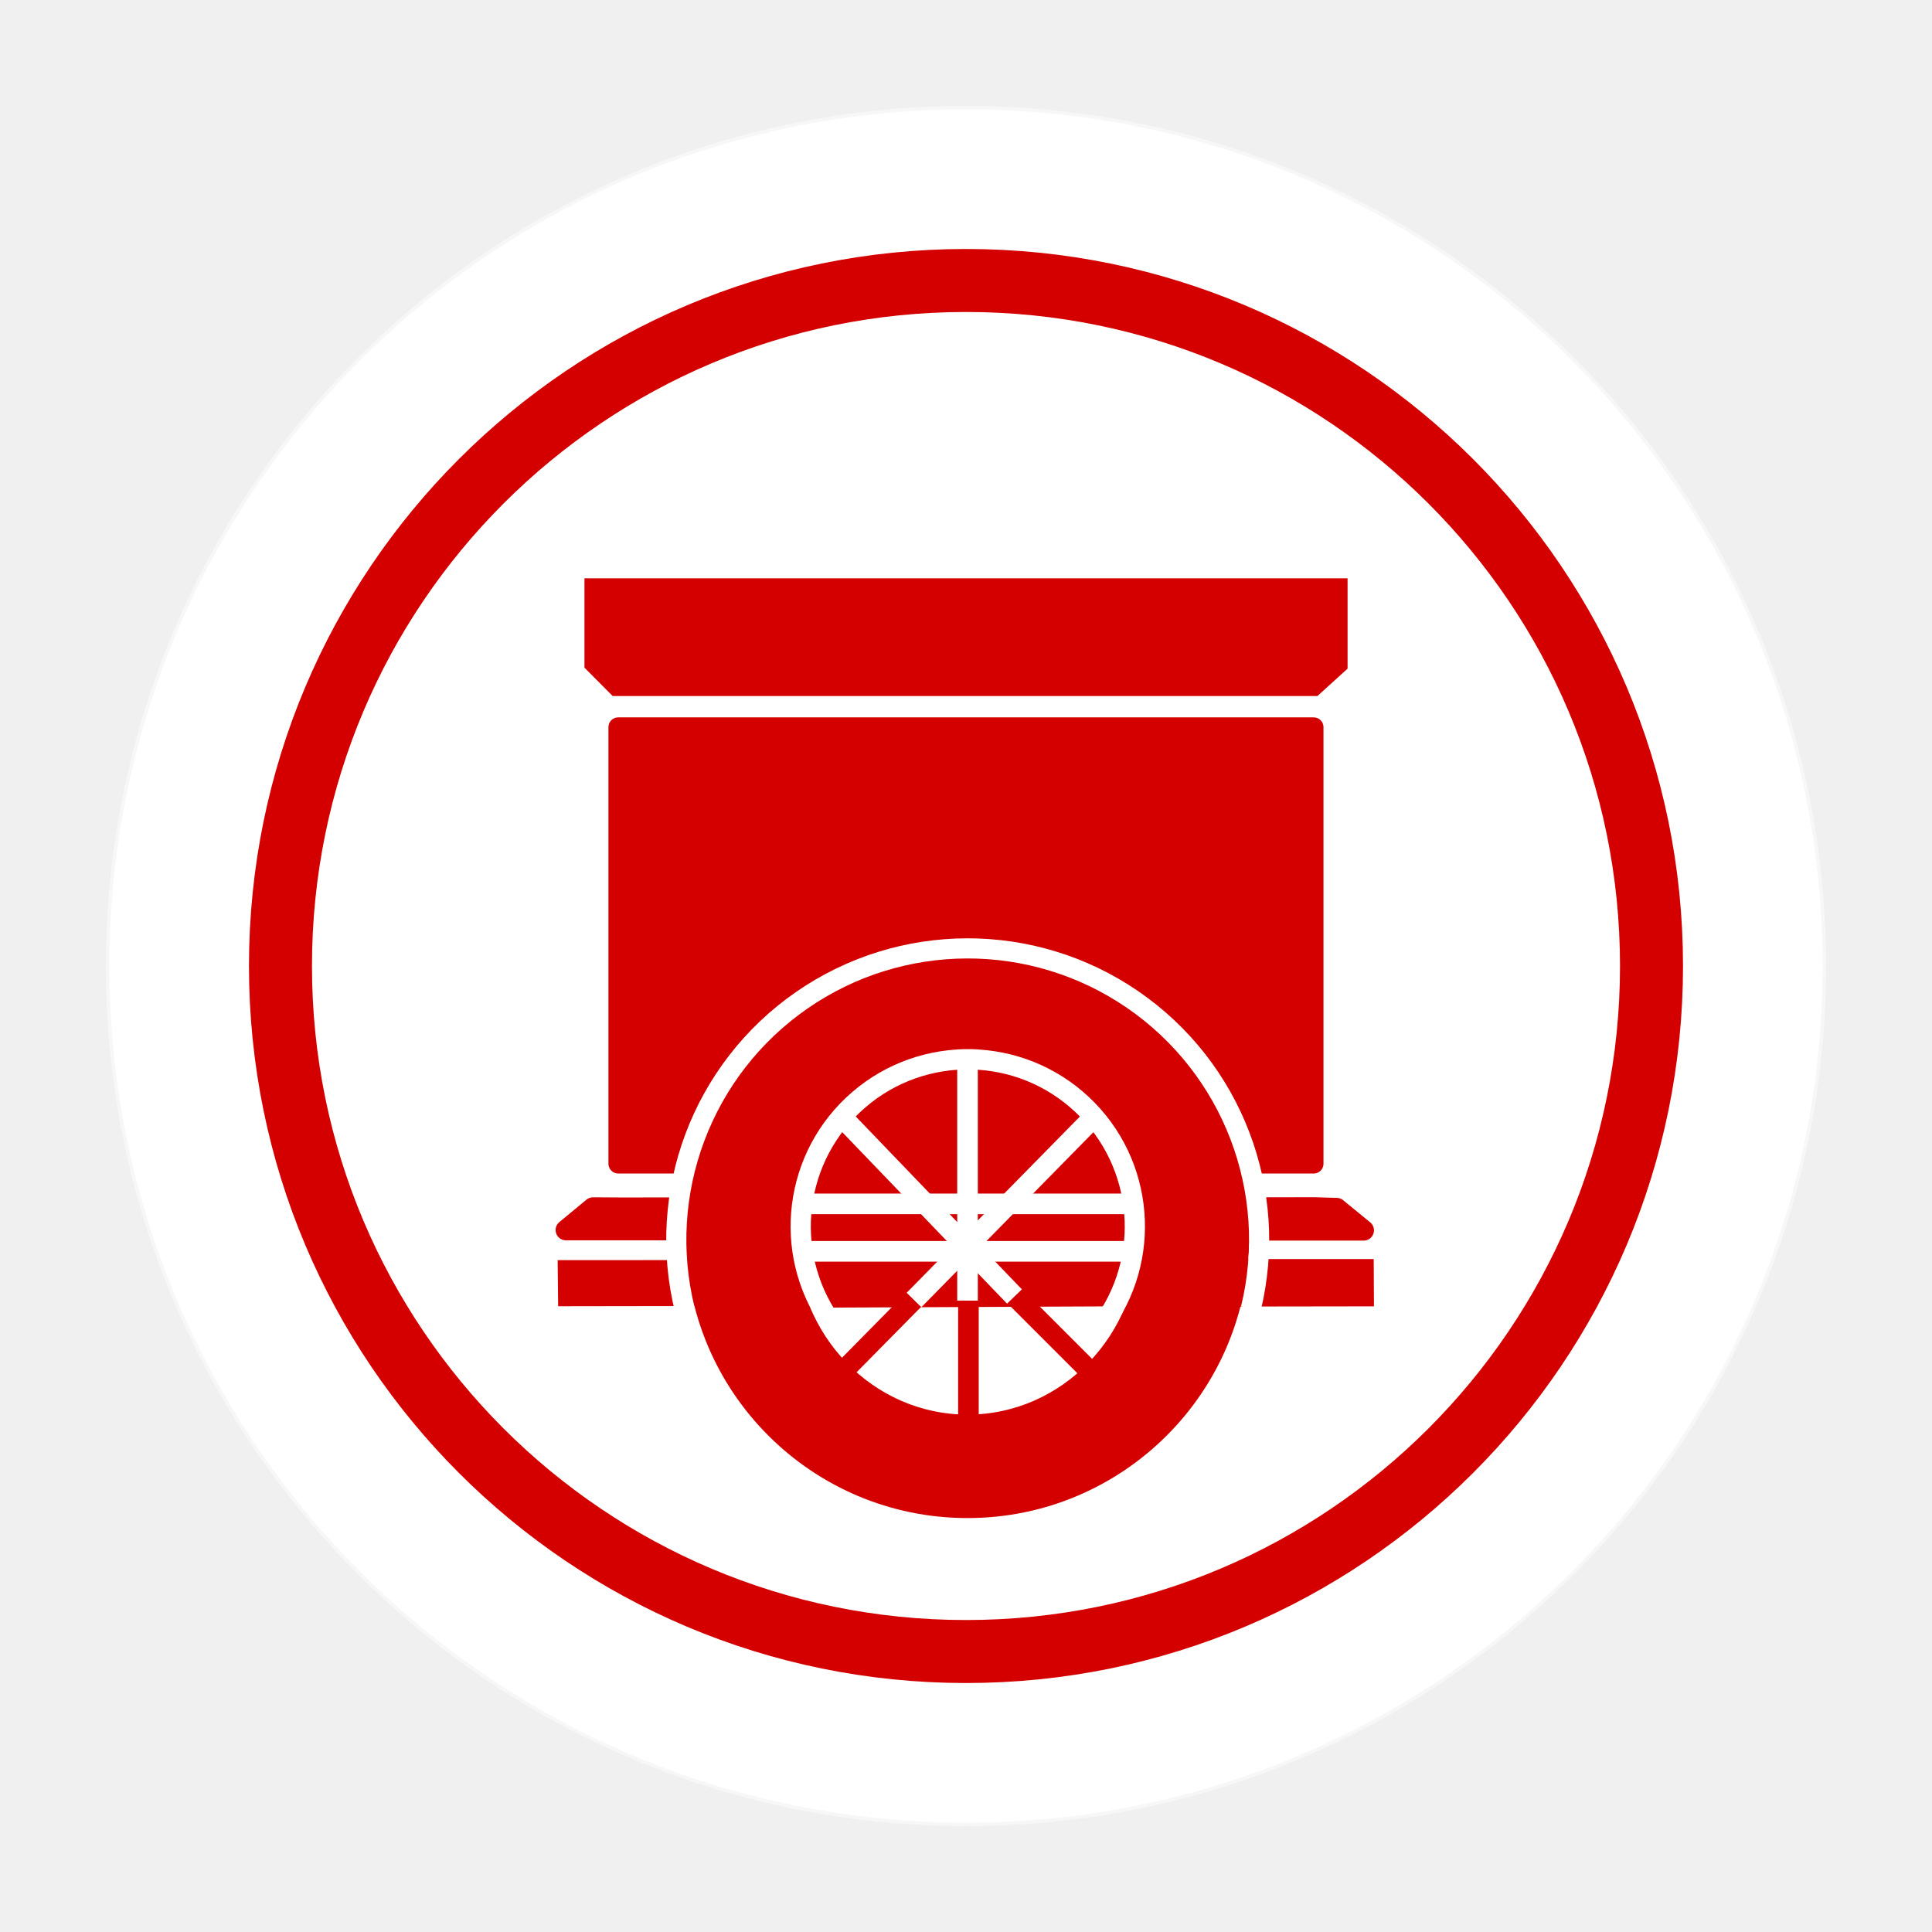
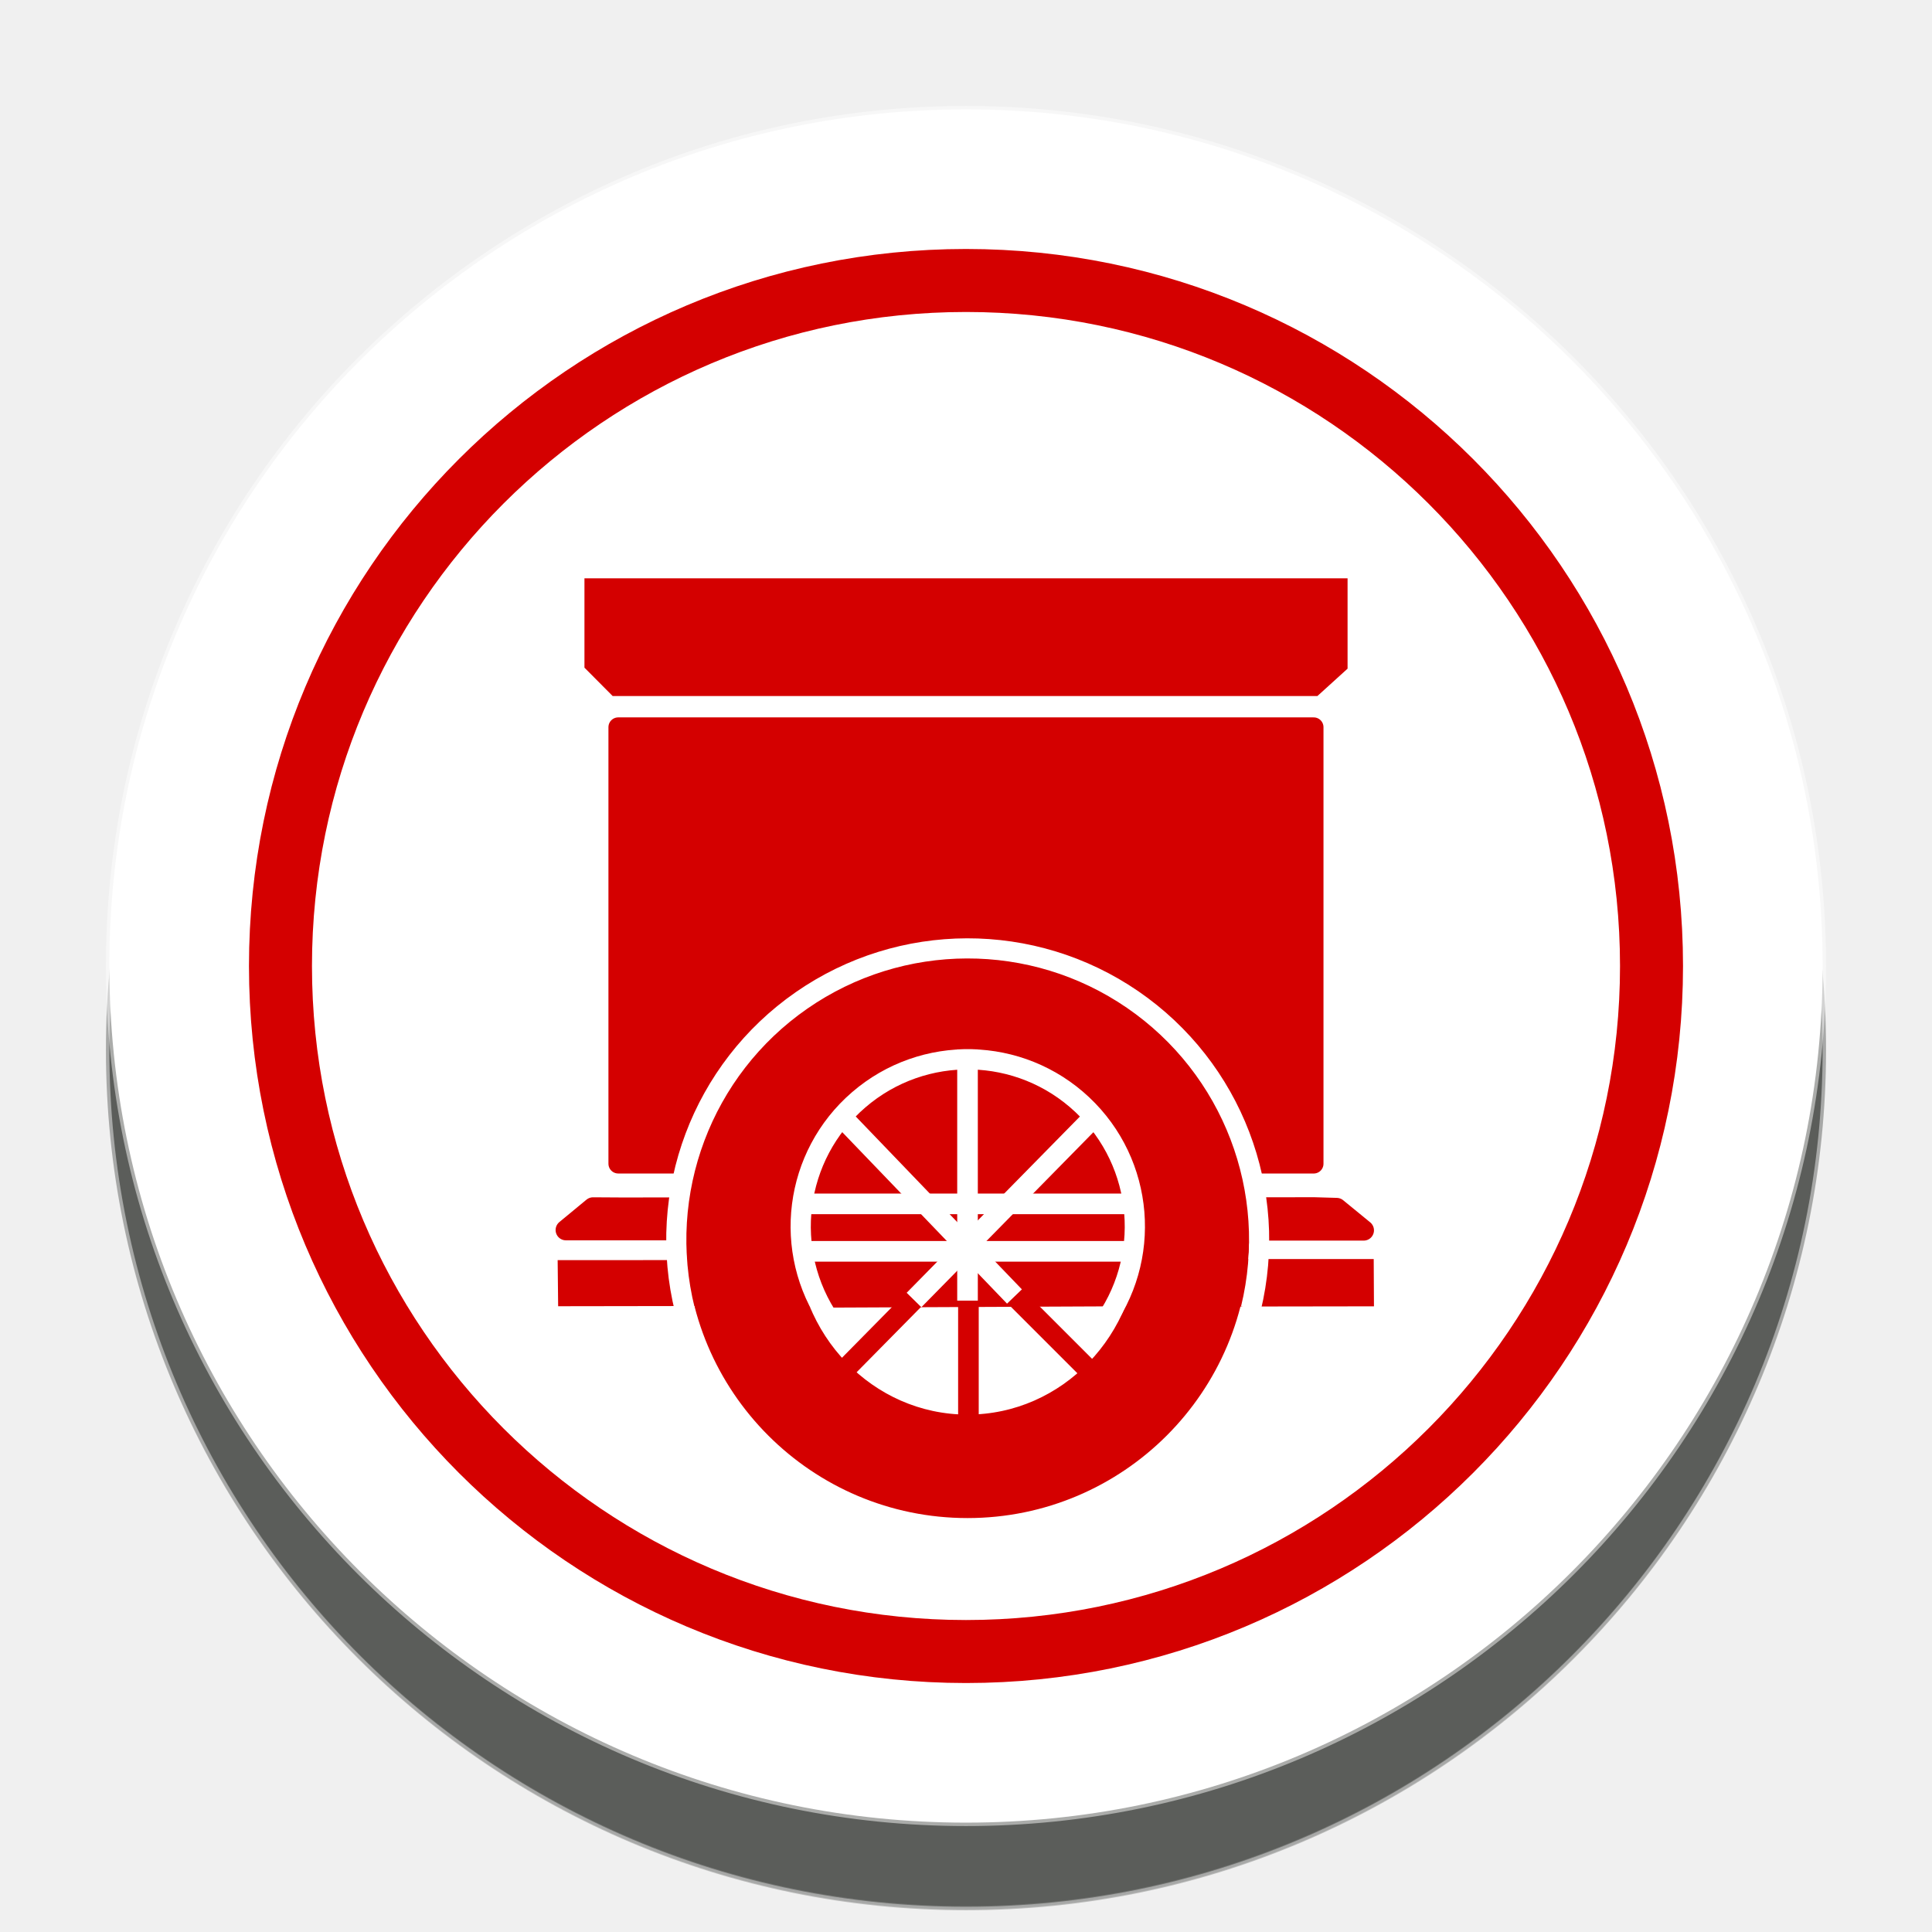
<svg xmlns="http://www.w3.org/2000/svg" width="92" height="92" id="svg2" version="1.1">
  <defs id="defs10">
    <filter height="1.5" width="1.5" y="0" x="0" id="f1" color-interpolation-filters="sRGB">
      <feOffset id="feOffset3039" dy="0" dx="1" in="SourceAlpha" result="offOut" />
      <feGaussianBlur id="feGaussianBlur3041" stdDeviation="1" in="offOut" result="blurOut" />
    </filter>
    <linearGradient y2="1" x2="0" y1="0" x1="0" id="grad1">
      <stop id="stop3034" style="stop-color:rgb(255,255,255);stop-opacity:0.6" offset="20%" />
      <stop id="stop3036" style="stop-color:rgb(220,0,0);stop-opacity:0.5" offset="50%" />
    </linearGradient>
    <linearGradient y2="1" x2="0" y1="0" x1="0" id="grad0">
      <stop id="stop3029" style="stop-color:rgb(0,0,0);stop-opacity:0.3" offset="20%" />
      <stop id="stop3031" style="stop-color:rgb(0,0,0);stop-opacity:0.6" offset="100%" />
    </linearGradient>
+     <filter style="color-interpolation-filters:sRGB;" id="filter24315">
+       <feFlood flood-opacity="1" flood-color="rgb(91,93,90)" result="flood" id="feFlood24305" />
+       <feComposite in="flood" in2="SourceGraphic" operator="in" result="composite1" id="feComposite24307" />
+       <feGaussianBlur in="composite1" stdDeviation="0" result="blur" id="feGaussianBlur24309" />
+       <feOffset dx="0" dy="4" result="offset" id="feOffset24311" />
+       <feComposite in="SourceGraphic" in2="offset" operator="over" result="composite2" id="feComposite24313" />
+     </filter>
  </defs>
  <g id="layer1" style="display:inline">
-     <g id="g24262" transform="translate(0.6186409,-2.334744)">
+     <g id="g24262" transform="translate(0.6186409,-2.334744)" style="filter:url(#filter24315)">
      <g id="g25621">
        <circle style="color:#000000;display:inline;overflow:visible;visibility:visible;opacity:1;fill:#ffffff;fill-opacity:1;fill-rule:nonzero;stroke:#ffffff;stroke-width:0.326;stroke-linecap:round;stroke-linejoin:miter;stroke-miterlimit:10;stroke-dasharray:none;stroke-dashoffset:0;stroke-opacity:0.487;marker:none;enable-background:accumulate" id="circle4376-8-9" cx="45.381" cy="48.335" r="40.792" />
        <circle r="32.644" cy="48.335" cx="45.381" id="circle24066-6" style="color:#000000;display:inline;overflow:visible;visibility:visible;opacity:1;fill:none;fill-opacity:1;fill-rule:nonzero;stroke:#d40000;stroke-width:3;stroke-linecap:round;stroke-linejoin:miter;stroke-miterlimit:10;stroke-dasharray:none;stroke-dashoffset:0;stroke-opacity:1;marker:none;enable-background:accumulate" />
      </g>
    </g>
  </g>
  <g id="layer2" style="display:inline">
    <g id="g5204" transform="matrix(1.033963,0,0,1.033963,-797.9423,-246.4464)">
      <g style="display:inline" id="g3971" transform="matrix(0.9490574,0,0,0.9490574,717.3678,204.7853)">
        <path id="path3893" d="m 68.004,224.078 -0.331,3.323" style="display:inline;fill:none;stroke:#ffffe5;stroke-width:0.75px;stroke-linecap:butt;stroke-linejoin:miter;stroke-opacity:1" transform="matrix(1.333333,0,0,-1.333333,0,396.8507)" />
        <path id="path3907" d="M 71.849,227.169 H 84.079" style="display:inline;fill:none;stroke:#ffffff;stroke-width:0.75px;stroke-linecap:butt;stroke-linejoin:miter;stroke-opacity:1" transform="matrix(1.333333,0,0,-1.333333,0,396.8507)" />
        <path style="opacity:1;fill:#d40000;fill-opacity:1;stroke:#d40000;stroke-width:1;stroke-linecap:round;stroke-linejoin:round;stroke-miterlimit:4;stroke-dasharray:none;stroke-opacity:1;paint-order:normal" d="m 112.982,92.876 a 8.798,9.13 0 0 0 -0.051,-0.232 8.798,9.13 0 0 0 -0.277,-0.867 8.798,9.13 0 0 0 -0.359,-0.832 8.798,9.13 0 0 0 -0.438,-0.791 8.798,9.13 0 0 0 -0.512,-0.744 8.798,9.13 0 0 0 -0.58,-0.686 8.798,9.13 0 0 0 -0.645,-0.621 8.798,9.13 0 0 0 -0.699,-0.553 8.798,9.13 0 0 0 -0.75,-0.477 8.798,9.13 0 0 0 -0.791,-0.396 8.798,9.13 0 0 0 -0.826,-0.312 8.798,9.13 0 0 0 -0.854,-0.227 8.798,9.13 0 0 0 -0.869,-0.137 8.798,9.13 0 0 0 -0.879,-0.045 8.798,9.13 0 0 0 -0.621,0.021 8.798,9.13 0 0 0 -0.873,0.111 8.798,9.13 0 0 0 -0.859,0.199 8.798,9.13 0 0 0 -0.834,0.287 8.798,9.13 0 0 0 -0.803,0.373 8.798,9.13 0 0 0 -0.764,0.455 8.798,9.13 0 0 0 -0.715,0.531 8.798,9.13 0 0 0 -0.66,0.602 8.798,9.13 0 0 0 -0.6,0.668 8.798,9.13 0 0 0 -0.533,0.727 8.798,9.13 0 0 0 -0.459,0.777 8.798,9.13 0 0 0 -0.383,0.822 8.798,9.13 0 0 0 -0.301,0.857 8.798,9.13 0 0 0 -0.121,0.488 z" id="path3827" />
        <path style="opacity:1;fill:#d40000;fill-opacity:1;stroke:#d40000;stroke-width:0.95;stroke-linecap:round;stroke-linejoin:round;stroke-miterlimit:4;stroke-dasharray:none;stroke-opacity:1;paint-order:normal" d="m 87.283,70.655 v 21.184 h 3.91 c 0.02,-0.134 0.042,1.512 0.066,1.379 0.088,-0.393 0.199,-0.782 0.33,-1.165 0.131,-0.384 0.284,-0.761 0.457,-1.131 0.173,-0.37 0.367,-0.731 0.58,-1.083 0.213,-0.352 0.446,-0.694 0.697,-1.025 0.252,-0.331 0.521,-0.651 0.808,-0.958 0.286,-0.307 0.589,-0.601 0.908,-0.881 0.32,-0.28 0.654,-0.545 1.003,-0.795 0.348,-0.249 0.71,-0.483 1.083,-0.699 0.375,-0.217 0.761,-0.417 1.158,-0.599 0.396,-0.182 0.802,-0.346 1.216,-0.492 0.414,-0.145 0.837,-0.272 1.265,-0.379 0.429,-0.108 0.863,-0.196 1.302,-0.264 0.438,-0.068 0.88,-0.116 1.324,-0.144 0.314,-0.02 0.628,-0.03 0.943,-0.03 0.445,-1.33e-4 0.89,0.02 1.333,0.06 0.442,0.04 0.882,0.1 1.318,0.18 0.436,0.08 0.867,0.179 1.292,0.298 0.424,0.119 0.842,0.256 1.251,0.412 0.41,0.156 0.812,0.331 1.203,0.523 0.39,0.192 0.769,0.402 1.136,0.629 0.367,0.227 0.722,0.47 1.062,0.729 0.34,0.258 0.665,0.532 0.974,0.819 0.31,0.288 0.604,0.589 0.88,0.904 0.277,0.315 0.536,0.642 0.777,0.98 0.24,0.337 0.461,0.686 0.662,1.043 0.202,0.358 0.384,0.725 0.545,1.099 0.162,0.374 0.302,0.755 0.422,1.142 0.119,0.387 0.216,0.779 0.291,1.175 0.003,0.018 0.005,-1.744 0.008,-1.726 h 3.545 V 70.655 Z" id="path3829" />
        <path style="fill:#d40000;stroke:#d40000;stroke-width:1px;stroke-linecap:butt;stroke-linejoin:round;stroke-opacity:1" d="m 117.693,95.071 h 5.764 l -1.312,-1.074 -1.072,-0.031 -3.549,0.002 c 0.073,0.424 0.125,0.851 0.156,1.279 0.008,0.143 0.01,-0.298 0.014,-0.176 z" id="path3831" />
        <path style="fill:#d40000;stroke:#d40000;stroke-width:1px;stroke-linecap:butt;stroke-linejoin:round;stroke-opacity:1" d="m 91.218,93.975 -3.828,0.002 -1.329,-0.008 -1.317,1.088 h 6.303 c 0.005,-0.267 0.018,0.067 0.039,-0.199 0.034,-0.296 0.079,-0.59 0.133,-0.883 z" id="path3833" />
        <path style="fill:#d40000;stroke:#d40000;stroke-width:0.777px;stroke-linecap:butt;stroke-linejoin:miter;stroke-opacity:1" d="m 117.42,98.381 6.146,-0.009 -0.008,-1.519 -5.972,0.002 a 13.857,7.768 0 0 1 0.02,0.314 13.857,7.768 0 0 1 -0.069,0.775 13.857,7.768 0 0 1 -0.118,0.437 z" id="path3835" />
        <path style="fill:#d40000;stroke:#d40000;stroke-width:0.747px;stroke-linecap:butt;stroke-linejoin:miter;stroke-opacity:1" d="m 91.069,96.889 -6.348,0.003 0.016,1.489 6.487,-0.01 a 13.408,7.416 0 0 1 -0.147,-0.671 13.408,7.416 0 0 1 -0.033,-0.524 13.408,7.416 0 0 1 0.025,-0.288 z" id="path3837" />
        <path style="fill:#d40000;stroke:#d40000;stroke-width:1.274px;stroke-linecap:butt;stroke-linejoin:miter;stroke-opacity:1" d="m 95.73,93.804 a 8.661,15.057 0 0 0 -0.025,0.86 8.661,15.057 0 0 0 0.021,1.066 8.661,15.057 0 0 0 0.104,1.495 8.661,15.057 0 0 0 0.125,0.966 l 16.831,-0.074 a 8.661,15.057 0 0 0 0.067,-0.461 8.661,15.057 0 0 0 0.131,-1.488 8.661,15.057 0 0 0 0.042,-1.504 8.661,15.057 0 0 0 -0.017,-0.883 z" id="path3839" />
        <path style="opacity:1;fill:#d40000;fill-opacity:1;stroke:#d40000;stroke-width:0.828;stroke-linecap:round;stroke-linejoin:round;stroke-miterlimit:4;stroke-dasharray:none;stroke-opacity:1;paint-order:normal" d="M 104.233,82.101 A 13.26,13.26 0 0 0 90.974,95.36 13.26,13.26 0 0 0 104.233,108.621 13.26,13.26 0 0 0 117.493,95.36 13.26,13.26 0 0 0 104.233,82.101 Z m 0,4.189 a 8.741,9.07 0 0 1 8.742,9.069 8.741,9.07 0 0 1 -8.742,9.069 8.741,9.07 0 0 1 -8.74,-9.069 8.741,9.07 0 0 1 8.74,-9.069 z" id="path3843" />
        <path style="fill:none;stroke:#d40000;stroke-width:1;stroke-linecap:butt;stroke-linejoin:miter;stroke-miterlimit:4;stroke-dasharray:none;stroke-opacity:1" d="m 104.277,95.969 v 9.413" id="path3845" />
        <path style="fill:none;stroke:#d40000;stroke-width:1px;stroke-linecap:butt;stroke-linejoin:miter;stroke-opacity:1" d="m 97.824,102.289 6.32,-6.408 6.607,6.607" id="path3853" />
        <path style="fill:#ffffff;stroke:#ffffff;stroke-width:1.002;stroke-linecap:butt;stroke-linejoin:miter;stroke-miterlimit:4;stroke-dasharray:none;stroke-opacity:1" d="m 96.101,96.091 h 16.188" id="path3885" />
        <path style="fill:none;stroke:#ffffff;stroke-width:1;stroke-linecap:butt;stroke-linejoin:miter;stroke-miterlimit:4;stroke-dasharray:none;stroke-opacity:1" d="M 104.233,98.484 V 86.291" id="path3857" />
        <path style="fill:#ffffff;stroke:#ffffff;stroke-width:1;stroke-linecap:butt;stroke-linejoin:miter;stroke-miterlimit:4;stroke-dasharray:none;stroke-opacity:1" d="M 106.511,98.283 97.983,89.409" id="path3859" />
        <path style="fill:none;stroke:#ffffff;stroke-width:1px;stroke-linecap:butt;stroke-linejoin:miter;stroke-opacity:1" d="m 101.637,98.453 8.826,-8.98" id="path3861" />
        <path transform="scale(1,-1)" d="m 110.698,-99.789 a 8.108,8.108 0 0 1 -0.896,10.814 8.108,8.108 0 0 1 -10.848,0.238 8.108,8.108 0 0 1 -1.37,-10.764" id="path3905" style="opacity:1;fill:none;fill-opacity:1;stroke:#ffffff;stroke-width:0.981;stroke-linecap:butt;stroke-linejoin:bevel;stroke-miterlimit:4;stroke-dasharray:none;stroke-opacity:1;paint-order:normal" />
        <path id="path3934" d="M 95.875,93.788 H 111.938" style="fill:none;stroke:#ffffff;stroke-width:1px;stroke-linecap:butt;stroke-linejoin:miter;stroke-opacity:1" />
        <path style="opacity:1;fill:none;fill-opacity:1;stroke:#ffffff;stroke-width:0.977;stroke-linecap:butt;stroke-linejoin:bevel;stroke-miterlimit:4;stroke-dasharray:none;stroke-opacity:1;paint-order:normal" id="path3938" d="m 117.982,-98.876 a 14.141,14.141 0 0 1 -5.739,15.005 14.141,14.141 0 0 1 -16.065,-0.044 14.141,14.141 0 0 1 -5.657,-15.036" transform="scale(1,-1)" />
      </g>
    </g>
    <path style="opacity:1;fill:#d40000;fill-opacity:1;stroke:none;stroke-width:1.225;stroke-linecap:square;stroke-linejoin:miter;stroke-miterlimit:4;stroke-dasharray:none;stroke-opacity:1;paint-order:normal" d="m 27.831,27.539 h 36.339 v 4.302 l -1.436,1.303 H 29.174 l -1.343,-1.351 z" id="rect9984" />
  </g>
</svg>
